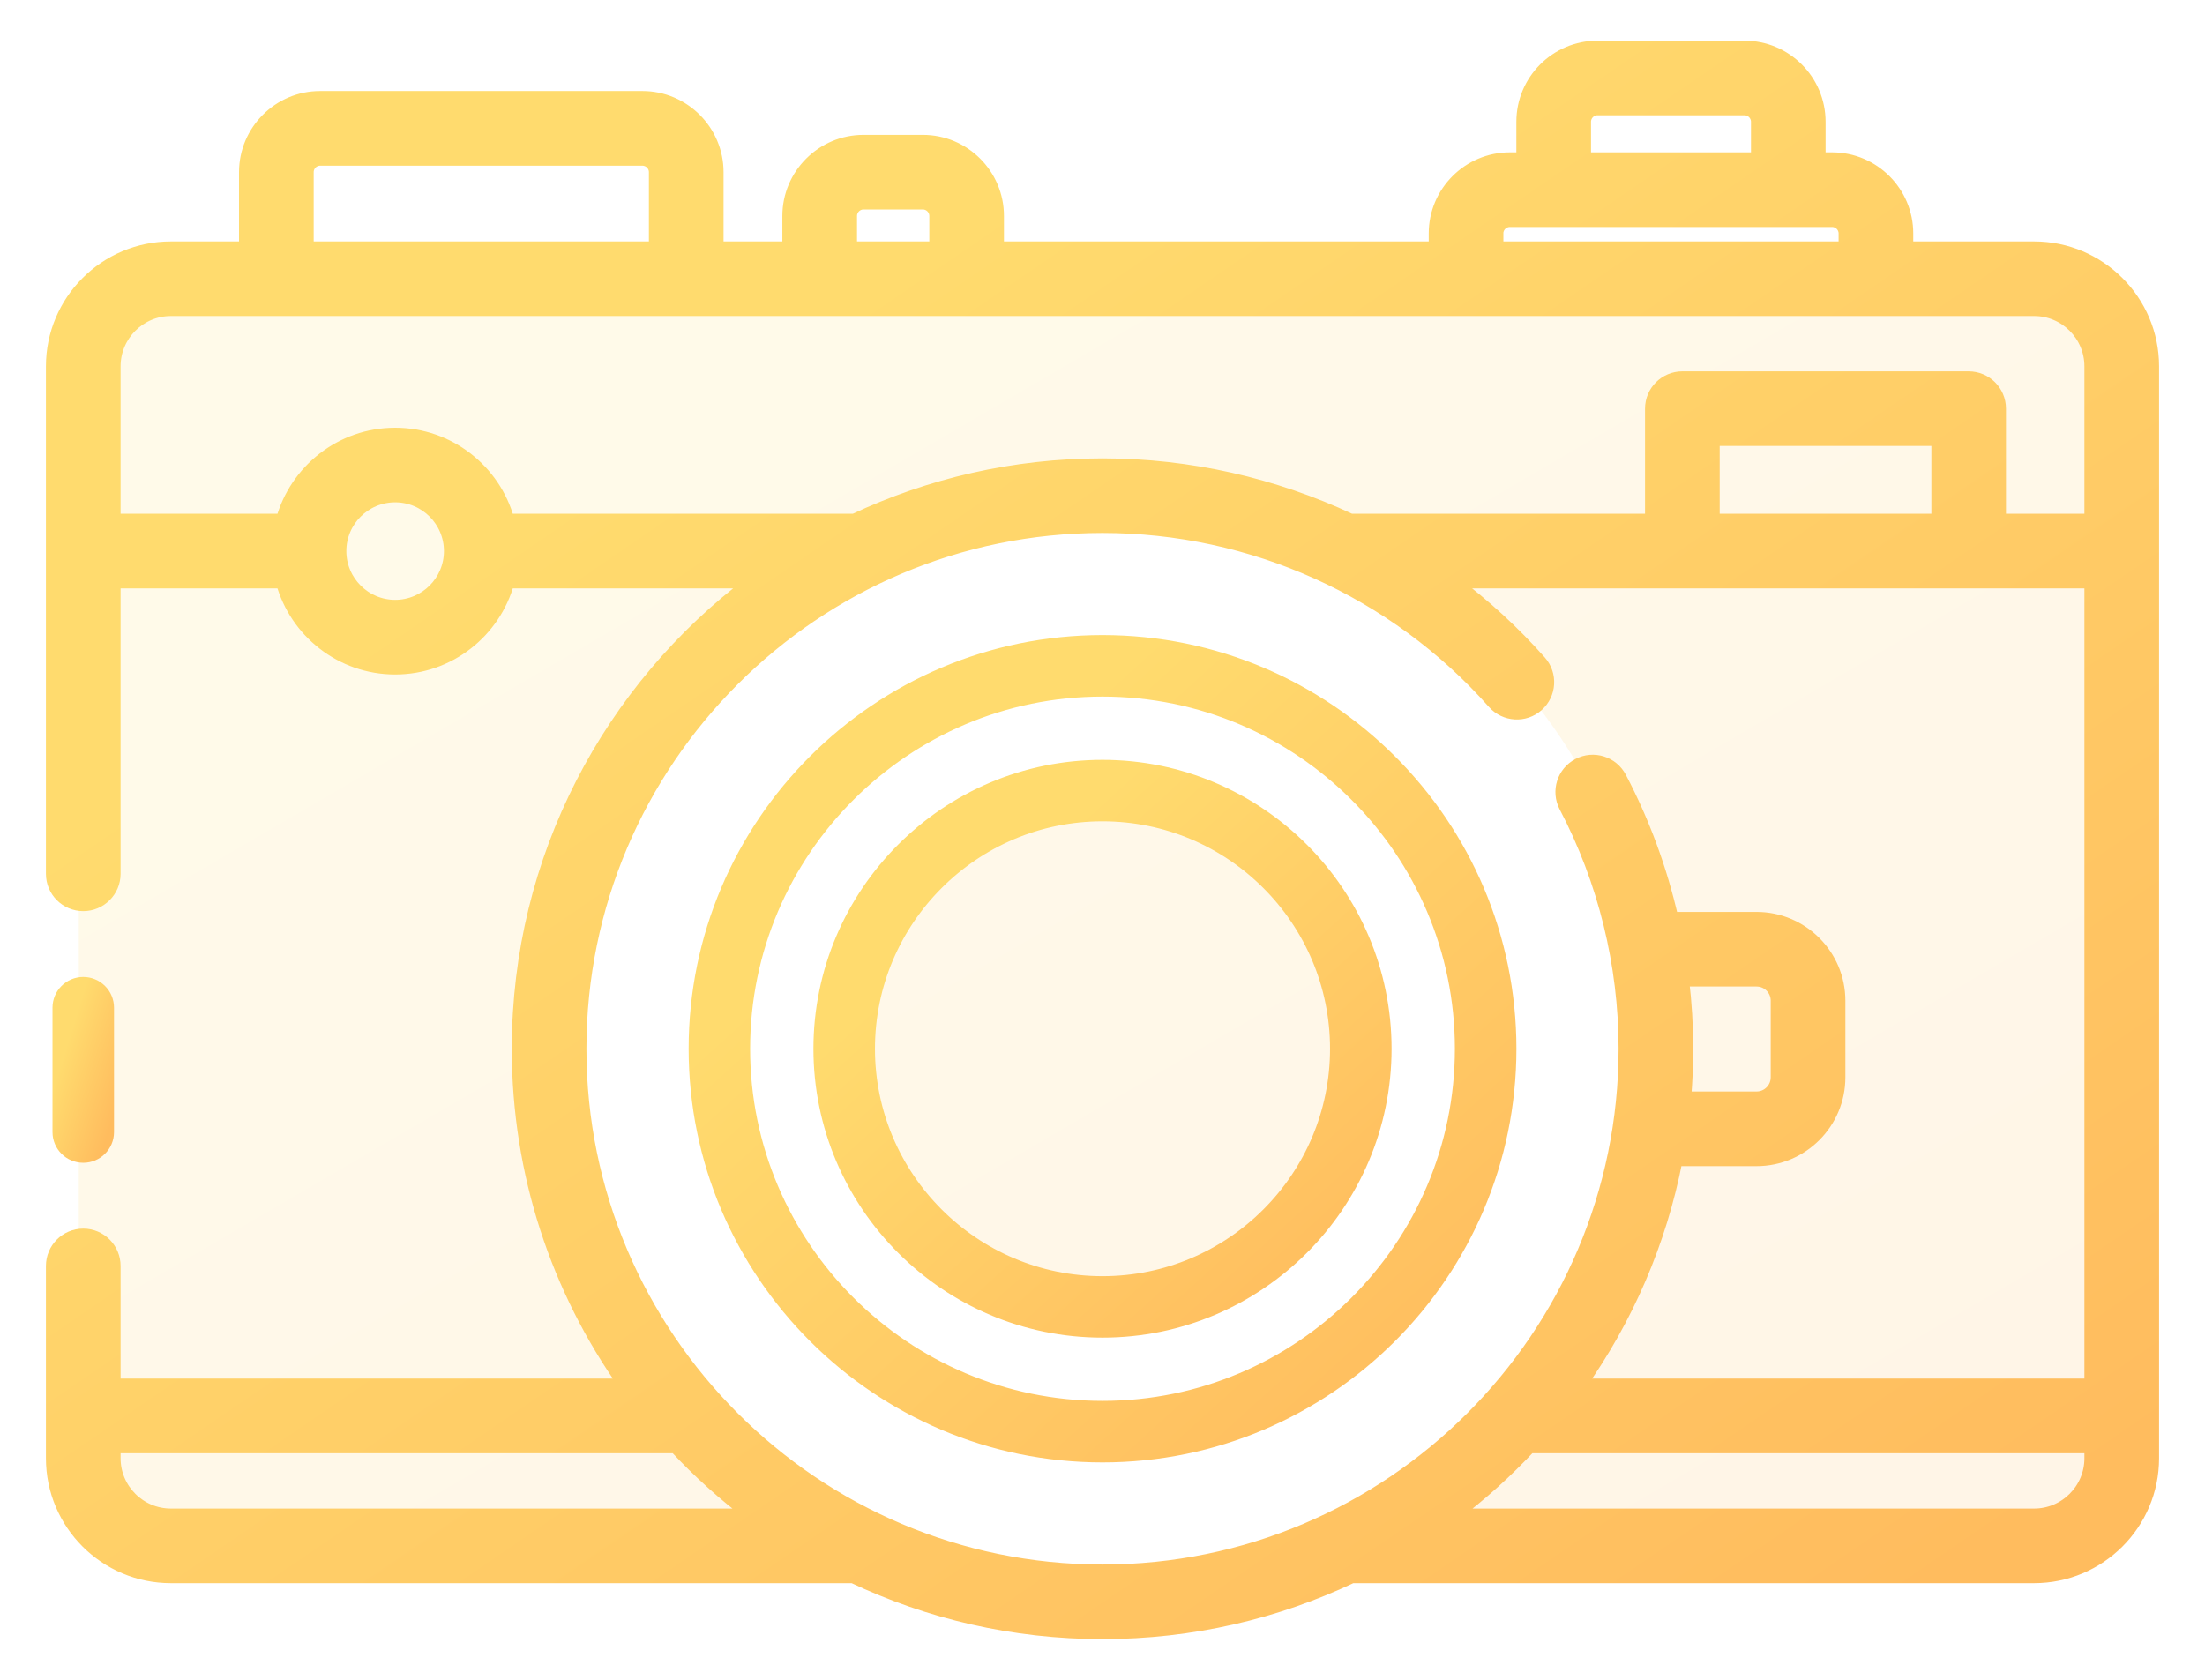
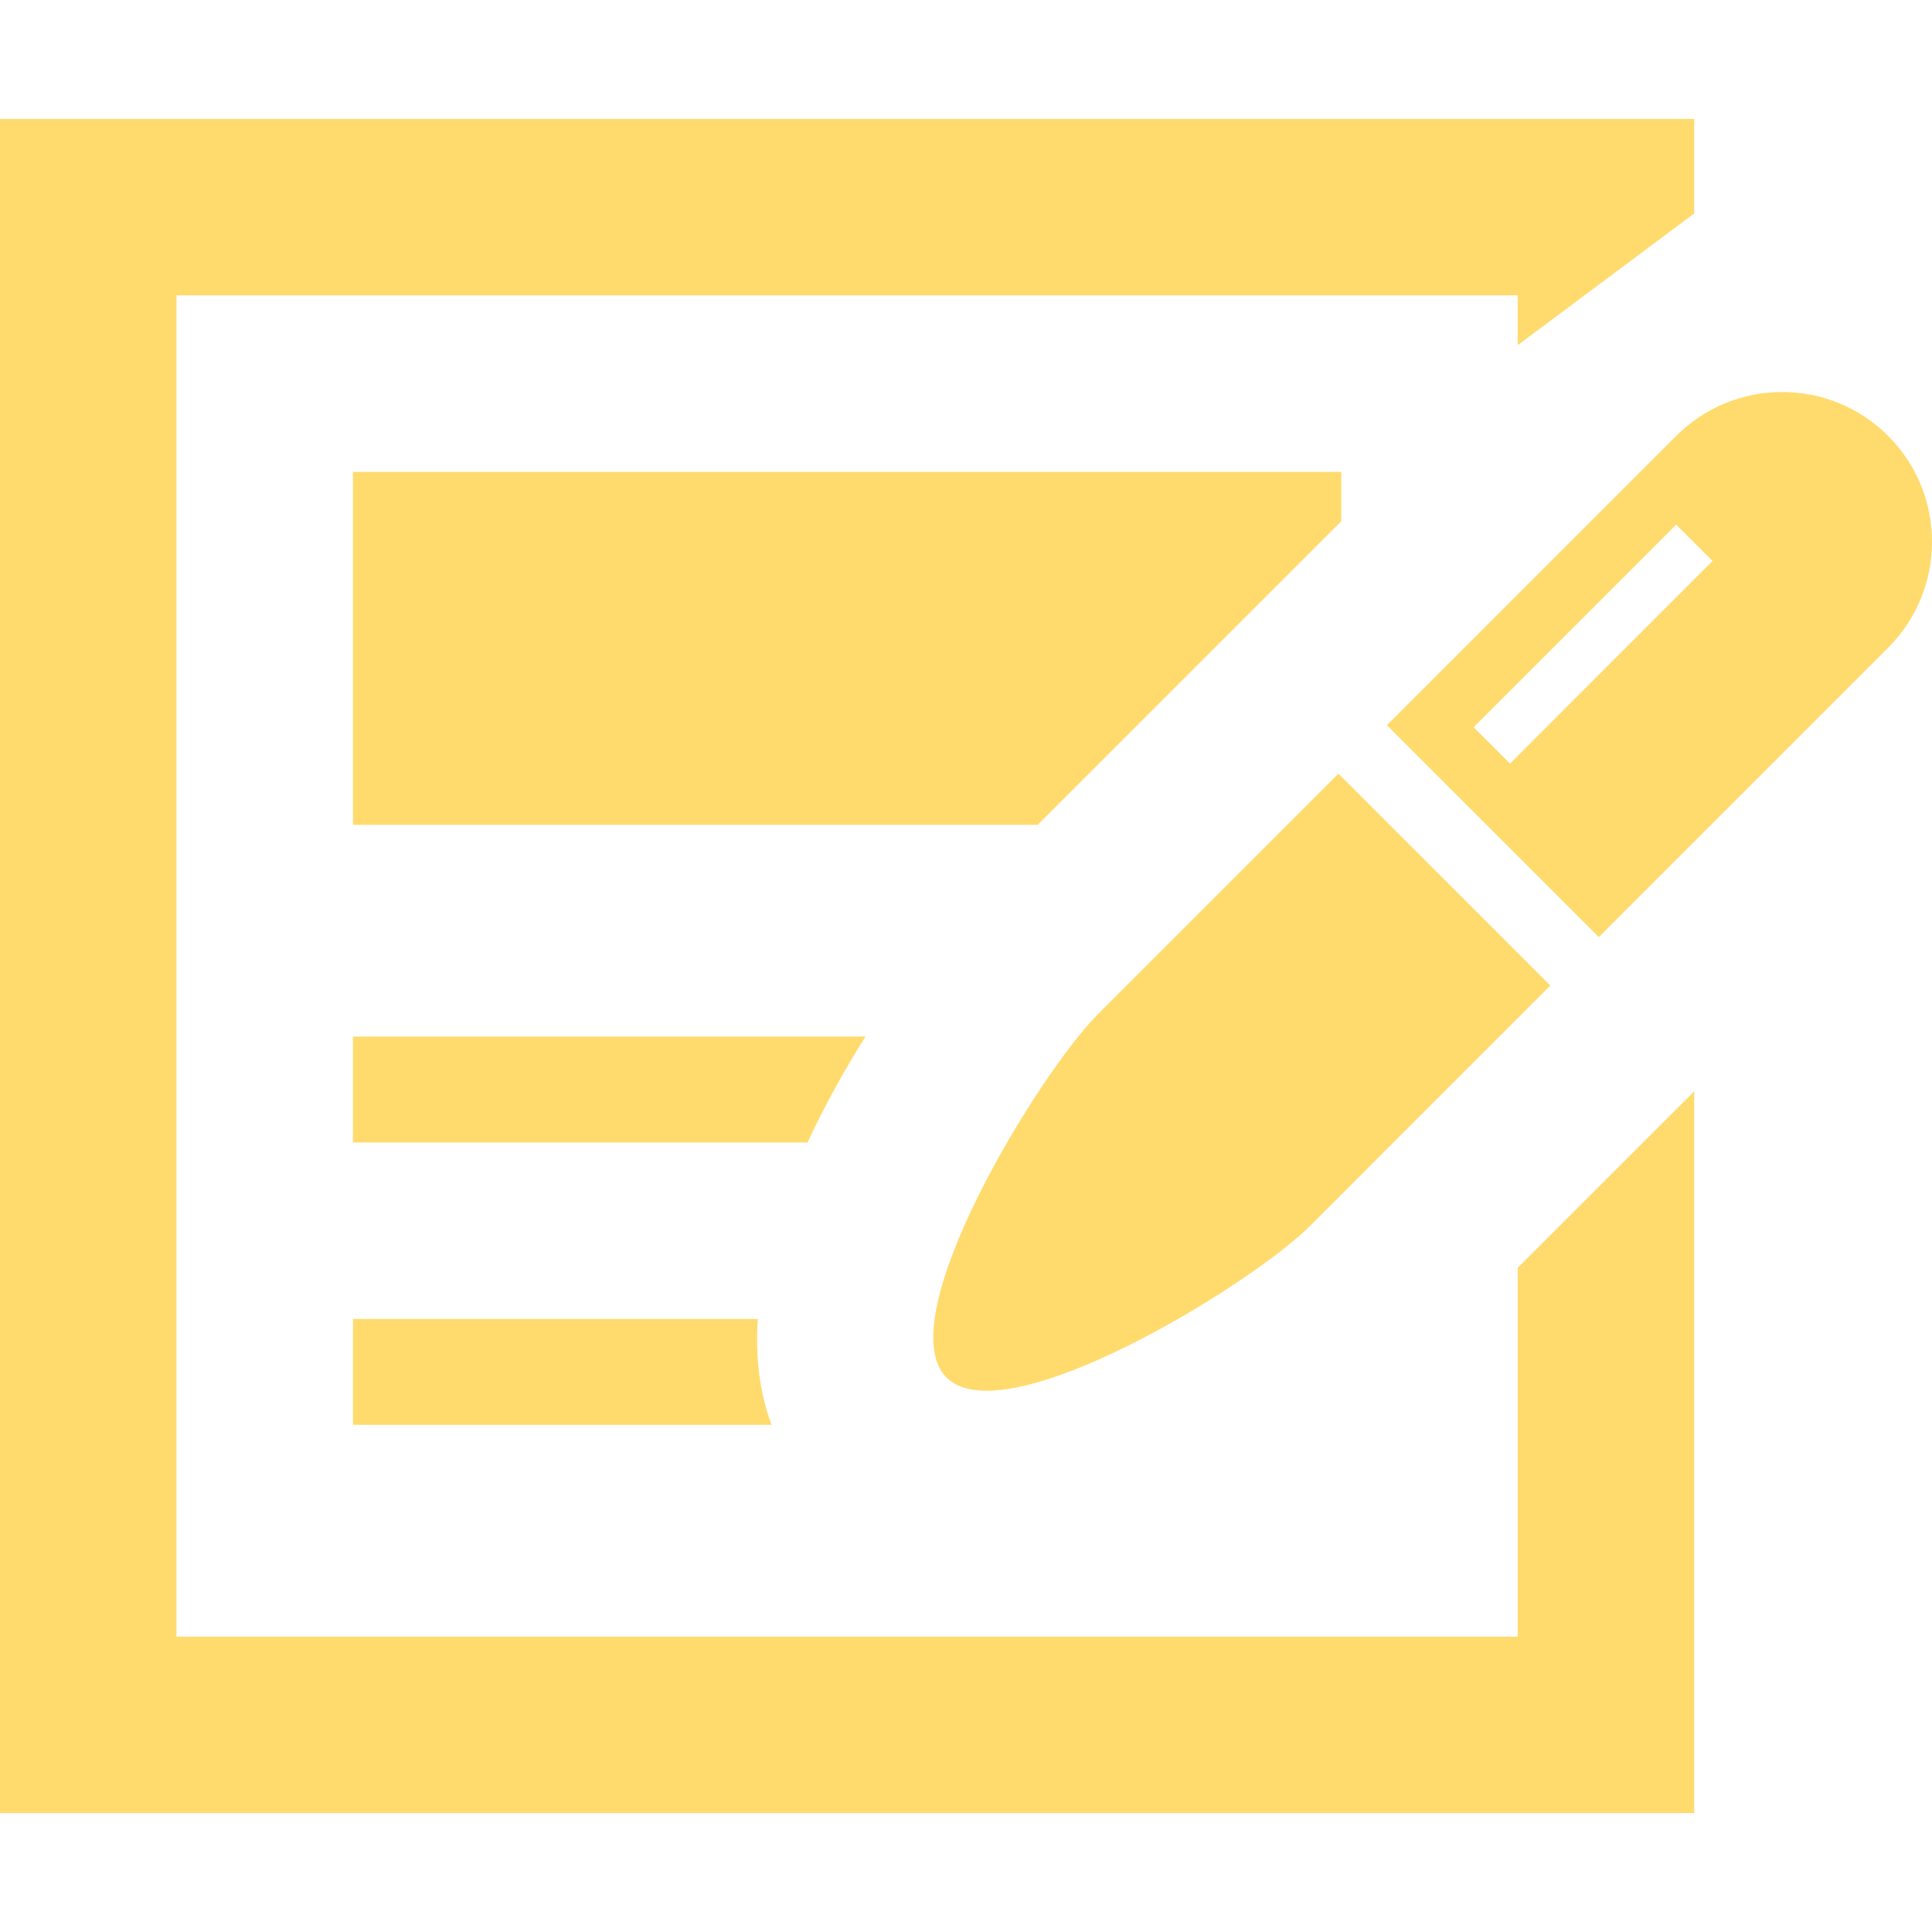
- <svg xmlns="http://www.w3.org/2000/svg" width="42" height="32" viewBox="0 0 42 32" fill="none">
-   <path opacity="0.15" fill-rule="evenodd" clip-rule="evenodd" d="M1.5 6.898C1.5 5.794 2.395 4.898 3.5 4.898H38.3C39.405 4.898 40.3 5.794 40.3 6.898V27.887C40.3 28.992 39.405 29.887 38.3 29.887H24.211C28.439 28.531 31.5 24.569 31.5 19.892C31.5 14.095 26.799 9.396 21 9.396C15.201 9.396 10.5 14.095 10.5 19.892C10.5 24.569 13.561 28.531 17.789 29.887H3.5C2.395 29.887 1.5 28.992 1.5 27.887V6.898ZM21 24.889C23.761 24.889 26 22.652 26 19.892C26 17.131 23.761 14.894 21 14.894C18.239 14.894 16 17.131 16 19.892C16 22.652 18.239 24.889 21 24.889Z" fill="url(#paint0_linear)" />
-   <path d="M2.047 21.566C2.047 21.82 1.84 22.026 1.586 22.026C1.331 22.026 1.125 21.82 1.125 21.566V19.197C1.125 18.942 1.331 18.736 1.586 18.736C1.84 18.736 2.047 18.942 2.047 19.197V21.566Z" fill="url(#paint1_linear)" stroke="url(#paint2_linear)" stroke-width="0.25" />
-   <path d="M38.745 4.724H36.318V4.447C36.318 3.665 35.681 3.027 34.897 3.027H34.648V2.32C34.648 1.537 34.011 0.9 33.228 0.9H30.428C29.645 0.9 29.008 1.537 29.008 2.32V3.027H28.759C27.976 3.027 27.339 3.664 27.339 4.447V4.724H18.998V4.114C18.998 3.331 18.361 2.694 17.578 2.694H16.448C15.665 2.694 15.027 3.331 15.027 4.114V4.724H13.657V3.279C13.657 2.497 13.019 1.859 12.236 1.859H6.098C5.315 1.859 4.678 2.497 4.678 3.279V4.724H3.255C2.012 4.724 1 5.735 1 6.978V16.646C1 16.97 1.262 17.232 1.586 17.232C1.909 17.232 2.172 16.97 2.172 16.646V11.084H5.379C5.637 12.028 6.502 12.724 7.527 12.724C8.552 12.724 9.416 12.028 9.674 11.084H14.328C11.625 13.115 9.873 16.346 9.873 19.978C9.873 22.363 10.628 24.575 11.912 26.387H2.172V24.116C2.172 23.793 1.909 23.53 1.586 23.53C1.262 23.53 1 23.793 1 24.116V27.78C1 29.023 2.012 30.034 3.255 30.034H16.249C17.691 30.717 19.301 31.1 21 31.1C22.699 31.1 24.31 30.717 25.752 30.033C25.757 30.033 25.761 30.034 25.766 30.034H38.745C39.988 30.034 41 29.023 41 27.78V6.978C41 5.735 39.988 4.724 38.745 4.724ZM30.18 2.32C30.18 2.183 30.291 2.071 30.429 2.071H33.228C33.365 2.071 33.477 2.183 33.477 2.32V3.027H30.18V2.32H30.18ZM28.51 4.447C28.51 4.31 28.622 4.199 28.759 4.199H34.897C35.034 4.199 35.146 4.31 35.146 4.447V4.724H28.511V4.447H28.51ZM16.199 4.114C16.199 3.977 16.311 3.865 16.448 3.865H17.578C17.715 3.865 17.826 3.977 17.826 4.114V4.724H16.199V4.114ZM5.85 3.279C5.85 3.142 5.961 3.031 6.098 3.031H12.236C12.373 3.031 12.485 3.142 12.485 3.279V4.724H5.85V3.279ZM7.527 11.552C6.945 11.552 6.472 11.079 6.472 10.498C6.472 9.917 6.945 9.444 7.527 9.444C8.108 9.444 8.581 9.917 8.581 10.498C8.581 11.079 8.108 11.552 7.527 11.552ZM9.674 9.912C9.416 8.969 8.552 8.273 7.527 8.273C6.501 8.273 5.637 8.969 5.379 9.912H2.172V6.978C2.172 6.381 2.658 5.895 3.255 5.895H38.745C39.342 5.895 39.828 6.381 39.828 6.978V9.912H38.084V7.784C38.084 7.461 37.822 7.199 37.498 7.199H32.045C31.722 7.199 31.459 7.461 31.459 7.784V9.912H25.727C24.263 9.226 22.651 8.857 21 8.857C19.31 8.857 17.707 9.236 16.271 9.912H9.674ZM32.631 9.912V8.37H36.913V9.912H32.631ZM3.255 28.863C2.658 28.863 2.172 28.377 2.172 27.78V27.559H12.867C13.31 28.034 13.794 28.471 14.314 28.863H3.255ZM11.045 19.979C11.045 14.492 15.511 10.028 21 10.028C23.847 10.028 26.564 11.251 28.454 13.384C28.669 13.626 29.039 13.649 29.281 13.434C29.523 13.219 29.546 12.849 29.331 12.607C28.828 12.04 28.273 11.531 27.676 11.084H39.828V26.387H30.088C30.983 25.123 31.62 23.665 31.925 22.09H33.458C34.322 22.09 35.025 21.387 35.025 20.523V19.064C35.025 18.2 34.322 17.497 33.458 17.497H31.845C31.632 16.565 31.301 15.661 30.857 14.816C30.706 14.53 30.352 14.419 30.066 14.57C29.779 14.72 29.669 15.074 29.819 15.361C30.562 16.775 30.955 18.372 30.955 19.979C30.955 25.465 26.489 29.929 21 29.929C15.511 29.929 11.045 25.465 11.045 19.979ZM32.048 18.668H33.458C33.676 18.668 33.853 18.845 33.853 19.063V20.523C33.853 20.741 33.676 20.918 33.458 20.918H32.087C32.113 20.608 32.127 20.295 32.127 19.978C32.127 19.54 32.1 19.102 32.048 18.668ZM38.745 28.863H27.686C28.206 28.471 28.69 28.034 29.134 27.559H39.828V27.78C39.828 28.377 39.342 28.863 38.745 28.863Z" fill="url(#paint3_linear)" stroke="url(#paint4_linear)" stroke-width="0.25" />
-   <path d="M13.242 19.979C13.242 15.702 16.722 12.223 21 12.223C25.278 12.223 28.759 15.702 28.759 19.979C28.759 24.255 25.278 27.734 21 27.734C16.722 27.734 13.242 24.255 13.242 19.979ZM14.163 19.979C14.163 23.747 17.23 26.812 21 26.812C24.77 26.812 27.837 23.747 27.837 19.979C27.837 16.21 24.77 13.145 21 13.145C17.23 13.145 14.163 16.21 14.163 19.979Z" fill="url(#paint5_linear)" stroke="url(#paint6_linear)" stroke-width="0.25" />
-   <path d="M15.619 19.979C15.619 17.013 18.033 14.6 21 14.6C23.967 14.6 26.381 17.013 26.381 19.979C26.381 22.944 23.967 25.357 21 25.357C18.033 25.357 15.619 22.944 15.619 19.979ZM16.541 19.979C16.541 22.436 18.541 24.436 21 24.436C23.459 24.436 25.459 22.436 25.459 19.979C25.459 17.52 23.459 15.521 21 15.521C18.541 15.521 16.541 17.52 16.541 19.979Z" fill="url(#paint7_linear)" stroke="url(#paint8_linear)" stroke-width="0.25" />
-   <defs>
-     <linearGradient id="paint0_linear" x1="3.699" y1="4.898" x2="22.569" y2="37.252" gradientUnits="userSpaceOnUse">
-       <stop offset="0.259" stop-color="#FFDB6E" />
-       <stop offset="1" stop-color="#FFBC5E" />
-     </linearGradient>
-     <linearGradient id="paint1_linear" x1="1.177" y1="18.736" x2="2.789" y2="19.235" gradientUnits="userSpaceOnUse">
-       <stop offset="0.259" stop-color="#FFDB6E" />
-       <stop offset="1" stop-color="#FFBC5E" />
-     </linearGradient>
-     <linearGradient id="paint2_linear" x1="1.177" y1="18.736" x2="2.789" y2="19.235" gradientUnits="userSpaceOnUse">
-       <stop offset="0.259" stop-color="#FFDB6E" />
-       <stop offset="1" stop-color="#FFBC5E" />
-     </linearGradient>
-     <linearGradient id="paint3_linear" x1="3.267" y1="0.9" x2="27.682" y2="36.609" gradientUnits="userSpaceOnUse">
-       <stop offset="0.259" stop-color="#FFDB6E" />
-       <stop offset="1" stop-color="#FFBC5E" />
-     </linearGradient>
-     <linearGradient id="paint4_linear" x1="3.267" y1="0.9" x2="27.682" y2="36.609" gradientUnits="userSpaceOnUse">
-       <stop offset="0.259" stop-color="#FFDB6E" />
-       <stop offset="1" stop-color="#FFBC5E" />
-     </linearGradient>
-     <linearGradient id="paint5_linear" x1="14.121" y1="12.223" x2="27.511" y2="27.015" gradientUnits="userSpaceOnUse">
-       <stop offset="0.259" stop-color="#FFDB6E" />
-       <stop offset="1" stop-color="#FFBC5E" />
-     </linearGradient>
-     <linearGradient id="paint6_linear" x1="14.121" y1="12.223" x2="27.511" y2="27.015" gradientUnits="userSpaceOnUse">
-       <stop offset="0.259" stop-color="#FFDB6E" />
-       <stop offset="1" stop-color="#FFBC5E" />
-     </linearGradient>
-     <linearGradient id="paint7_linear" x1="16.229" y1="14.6" x2="25.516" y2="24.859" gradientUnits="userSpaceOnUse">
-       <stop offset="0.259" stop-color="#FFDB6E" />
-       <stop offset="1" stop-color="#FFBC5E" />
-     </linearGradient>
-     <linearGradient id="paint8_linear" x1="16.229" y1="14.6" x2="25.516" y2="24.859" gradientUnits="userSpaceOnUse">
-       <stop offset="0.259" stop-color="#FFDB6E" />
-       <stop offset="1" stop-color="#FFBC5E" />
-     </linearGradient>
-   </defs>
+ <svg xmlns="http://www.w3.org/2000/svg" height="200px" width="200px" version="1.1" id="_x32_" viewBox="0 0 512 512" xml:space="preserve" fill="#FFBC5E">
+   <g id="SVGRepo_bgCarrier" stroke-width="0" />
+   <g id="SVGRepo_tracerCarrier" stroke-linecap="round" stroke-linejoin="round" />
+   <g id="SVGRepo_iconCarrier">
+     <style type="text/css"> .st0{fill:#FFDB6E;} </style>
+     <g>
+       <polygon class="st0" points="93.539,218.584 275.004,218.584 354.699,138.894 355.448,138.145 355.448,125.045 93.539,125.045 " />
+       <polygon class="st0" points="402.213,433.724 46.77,433.724 46.77,78.276 402.213,78.276 402.213,91.467 448.983,56.572 448.983,31.506 0,31.506 0,480.494 448.983,480.494 448.983,289.204 402.213,335.974 " />
+       <path class="st0" d="M229.358,274.708H93.539v28.062h120.476C218.602,292.858,223.932,283.312,229.358,274.708z" />
+       <path class="st0" d="M93.539,349.539v28.062h110.935c-3.275-8.796-4.302-18.334-3.649-28.062H93.539z" />
+       <path class="st0" d="M290.939,268.789c-15.501,15.501-55.612,80.76-40.11,96.27c15.51,15.51,80.76-24.609,96.27-40.11l63.755-63.77 l-56.155-56.15L290.939,268.789z" />
+       <path class="st0" d="M500.374,115.509c-15.511-15.502-40.649-15.502-56.15,0l-76.682,76.685l56.156,56.15l76.676-76.685 C515.875,156.158,515.875,131.019,500.374,115.509z M400.166,202.361l-9.636-9.628l53.684-53.684l9.619,9.618L400.166,202.361z" />
+     </g>
+   </g>
</svg>
